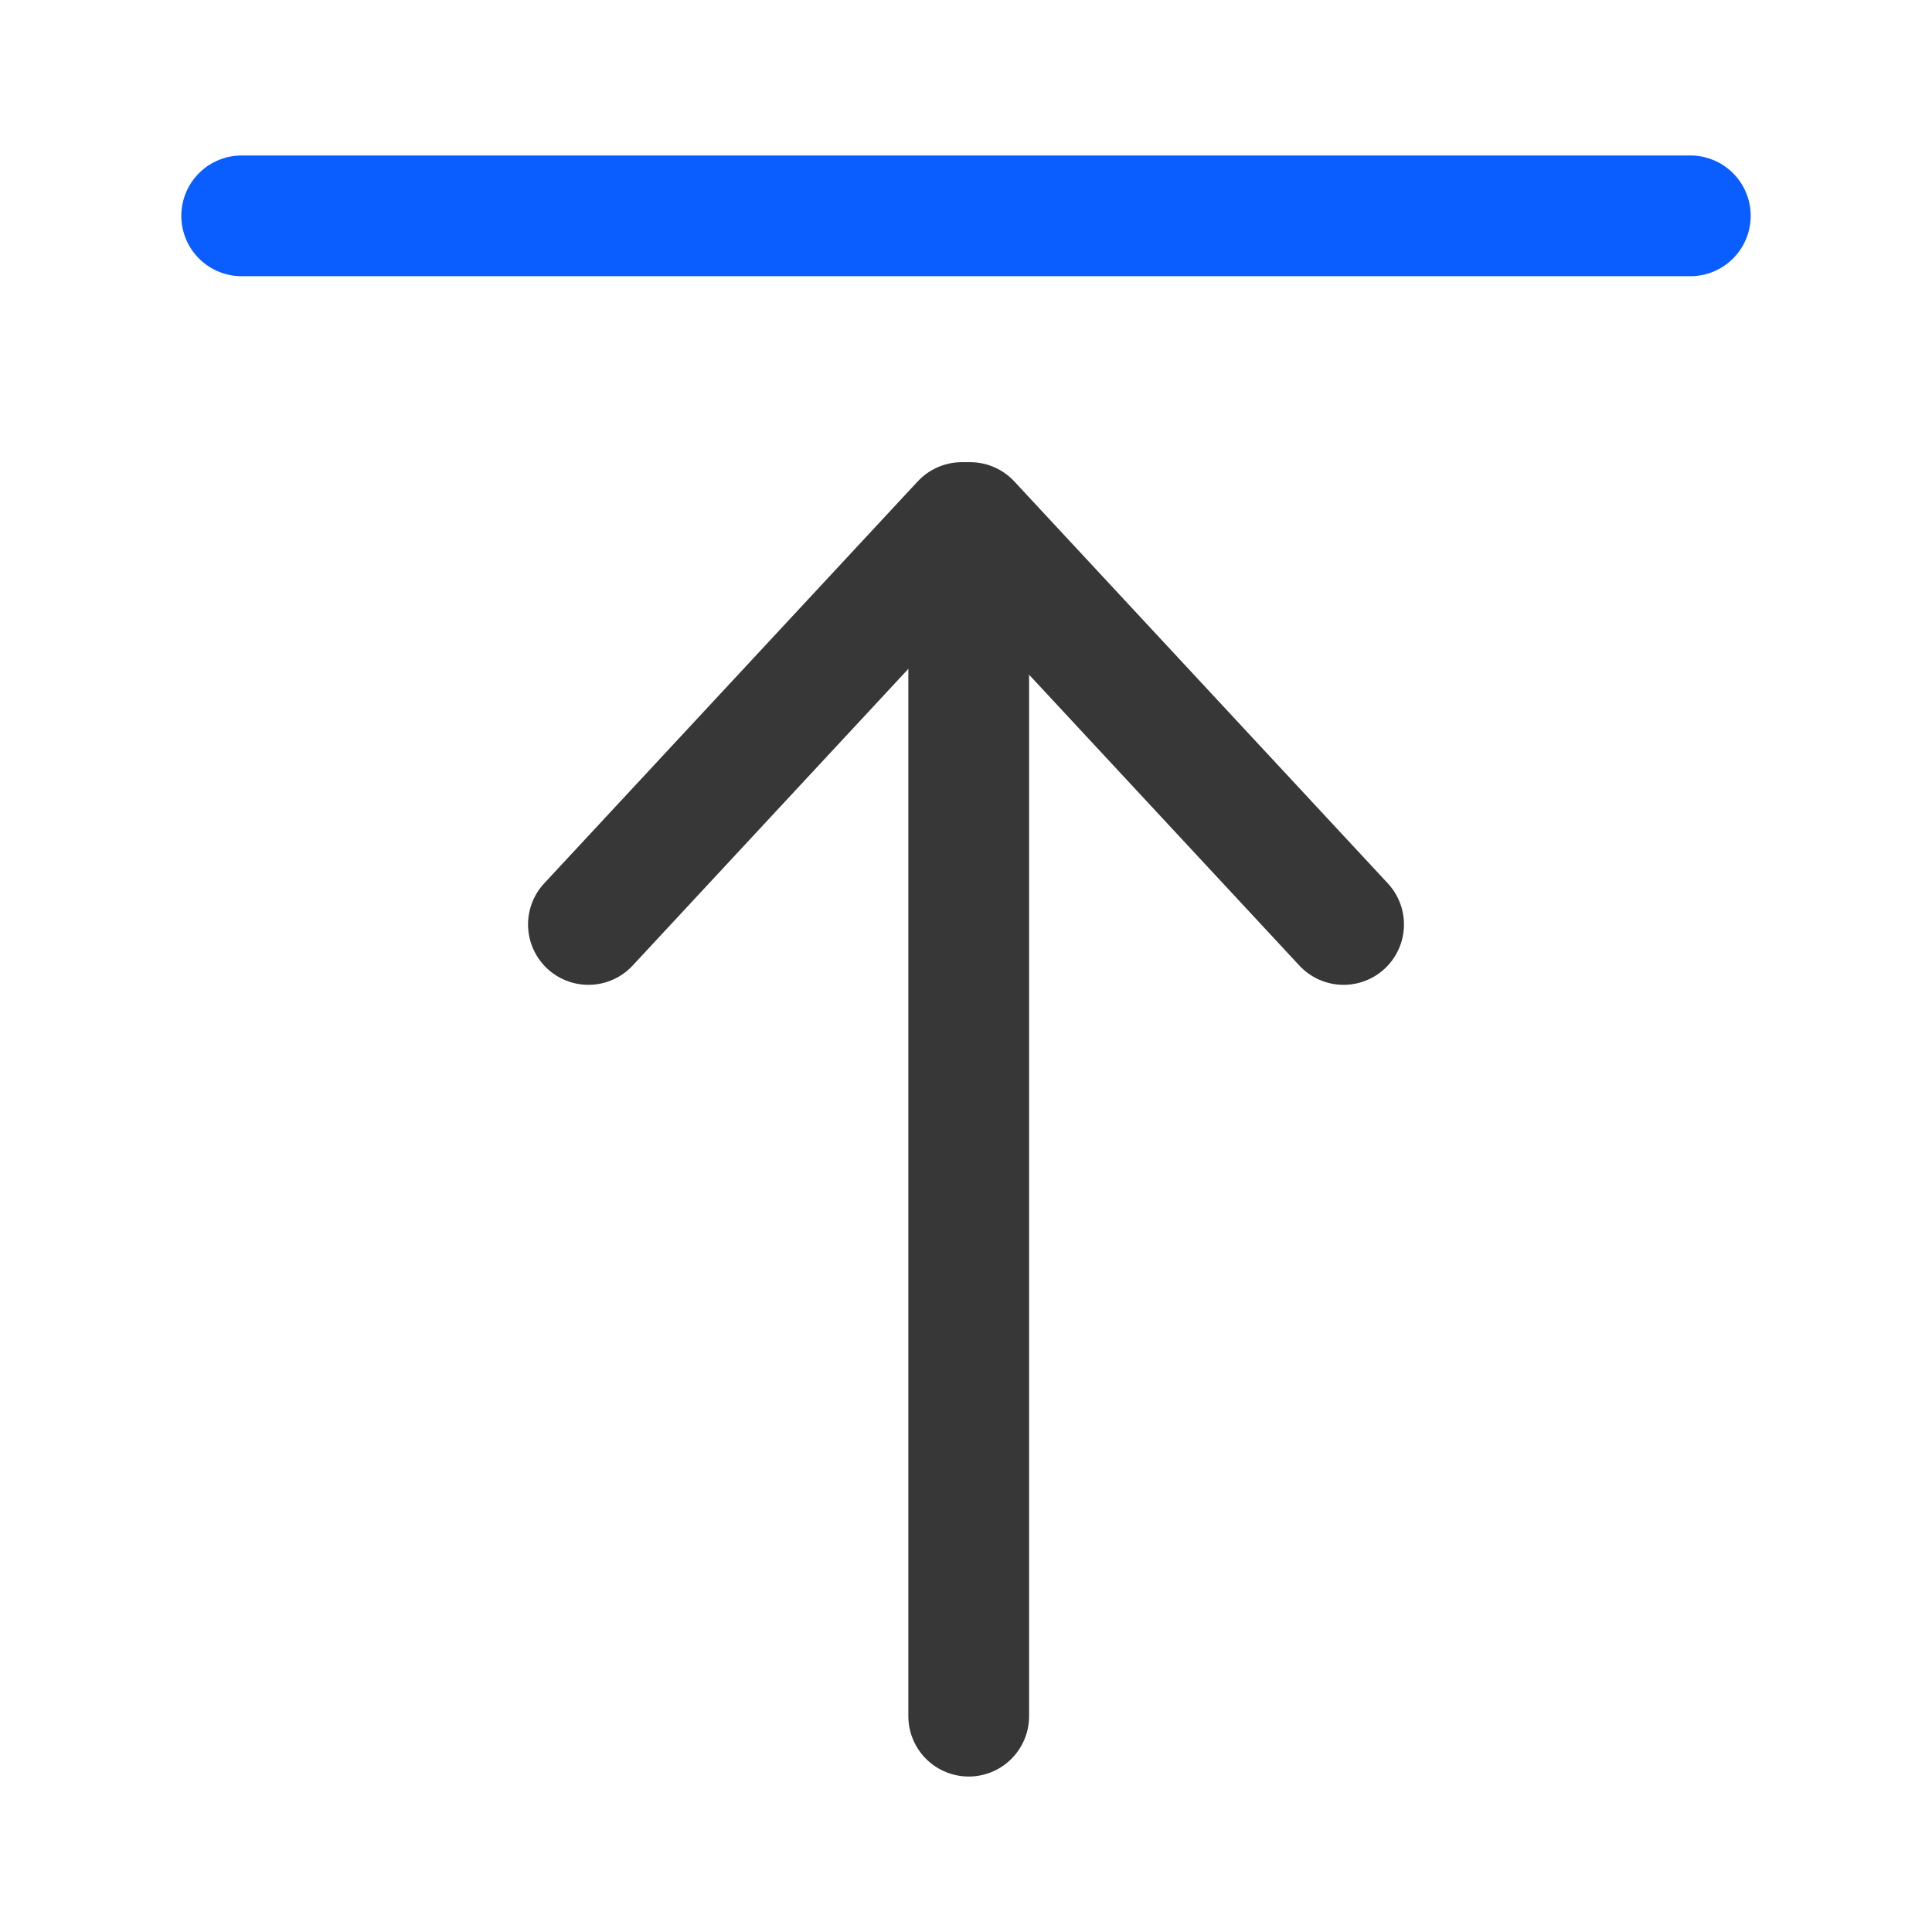
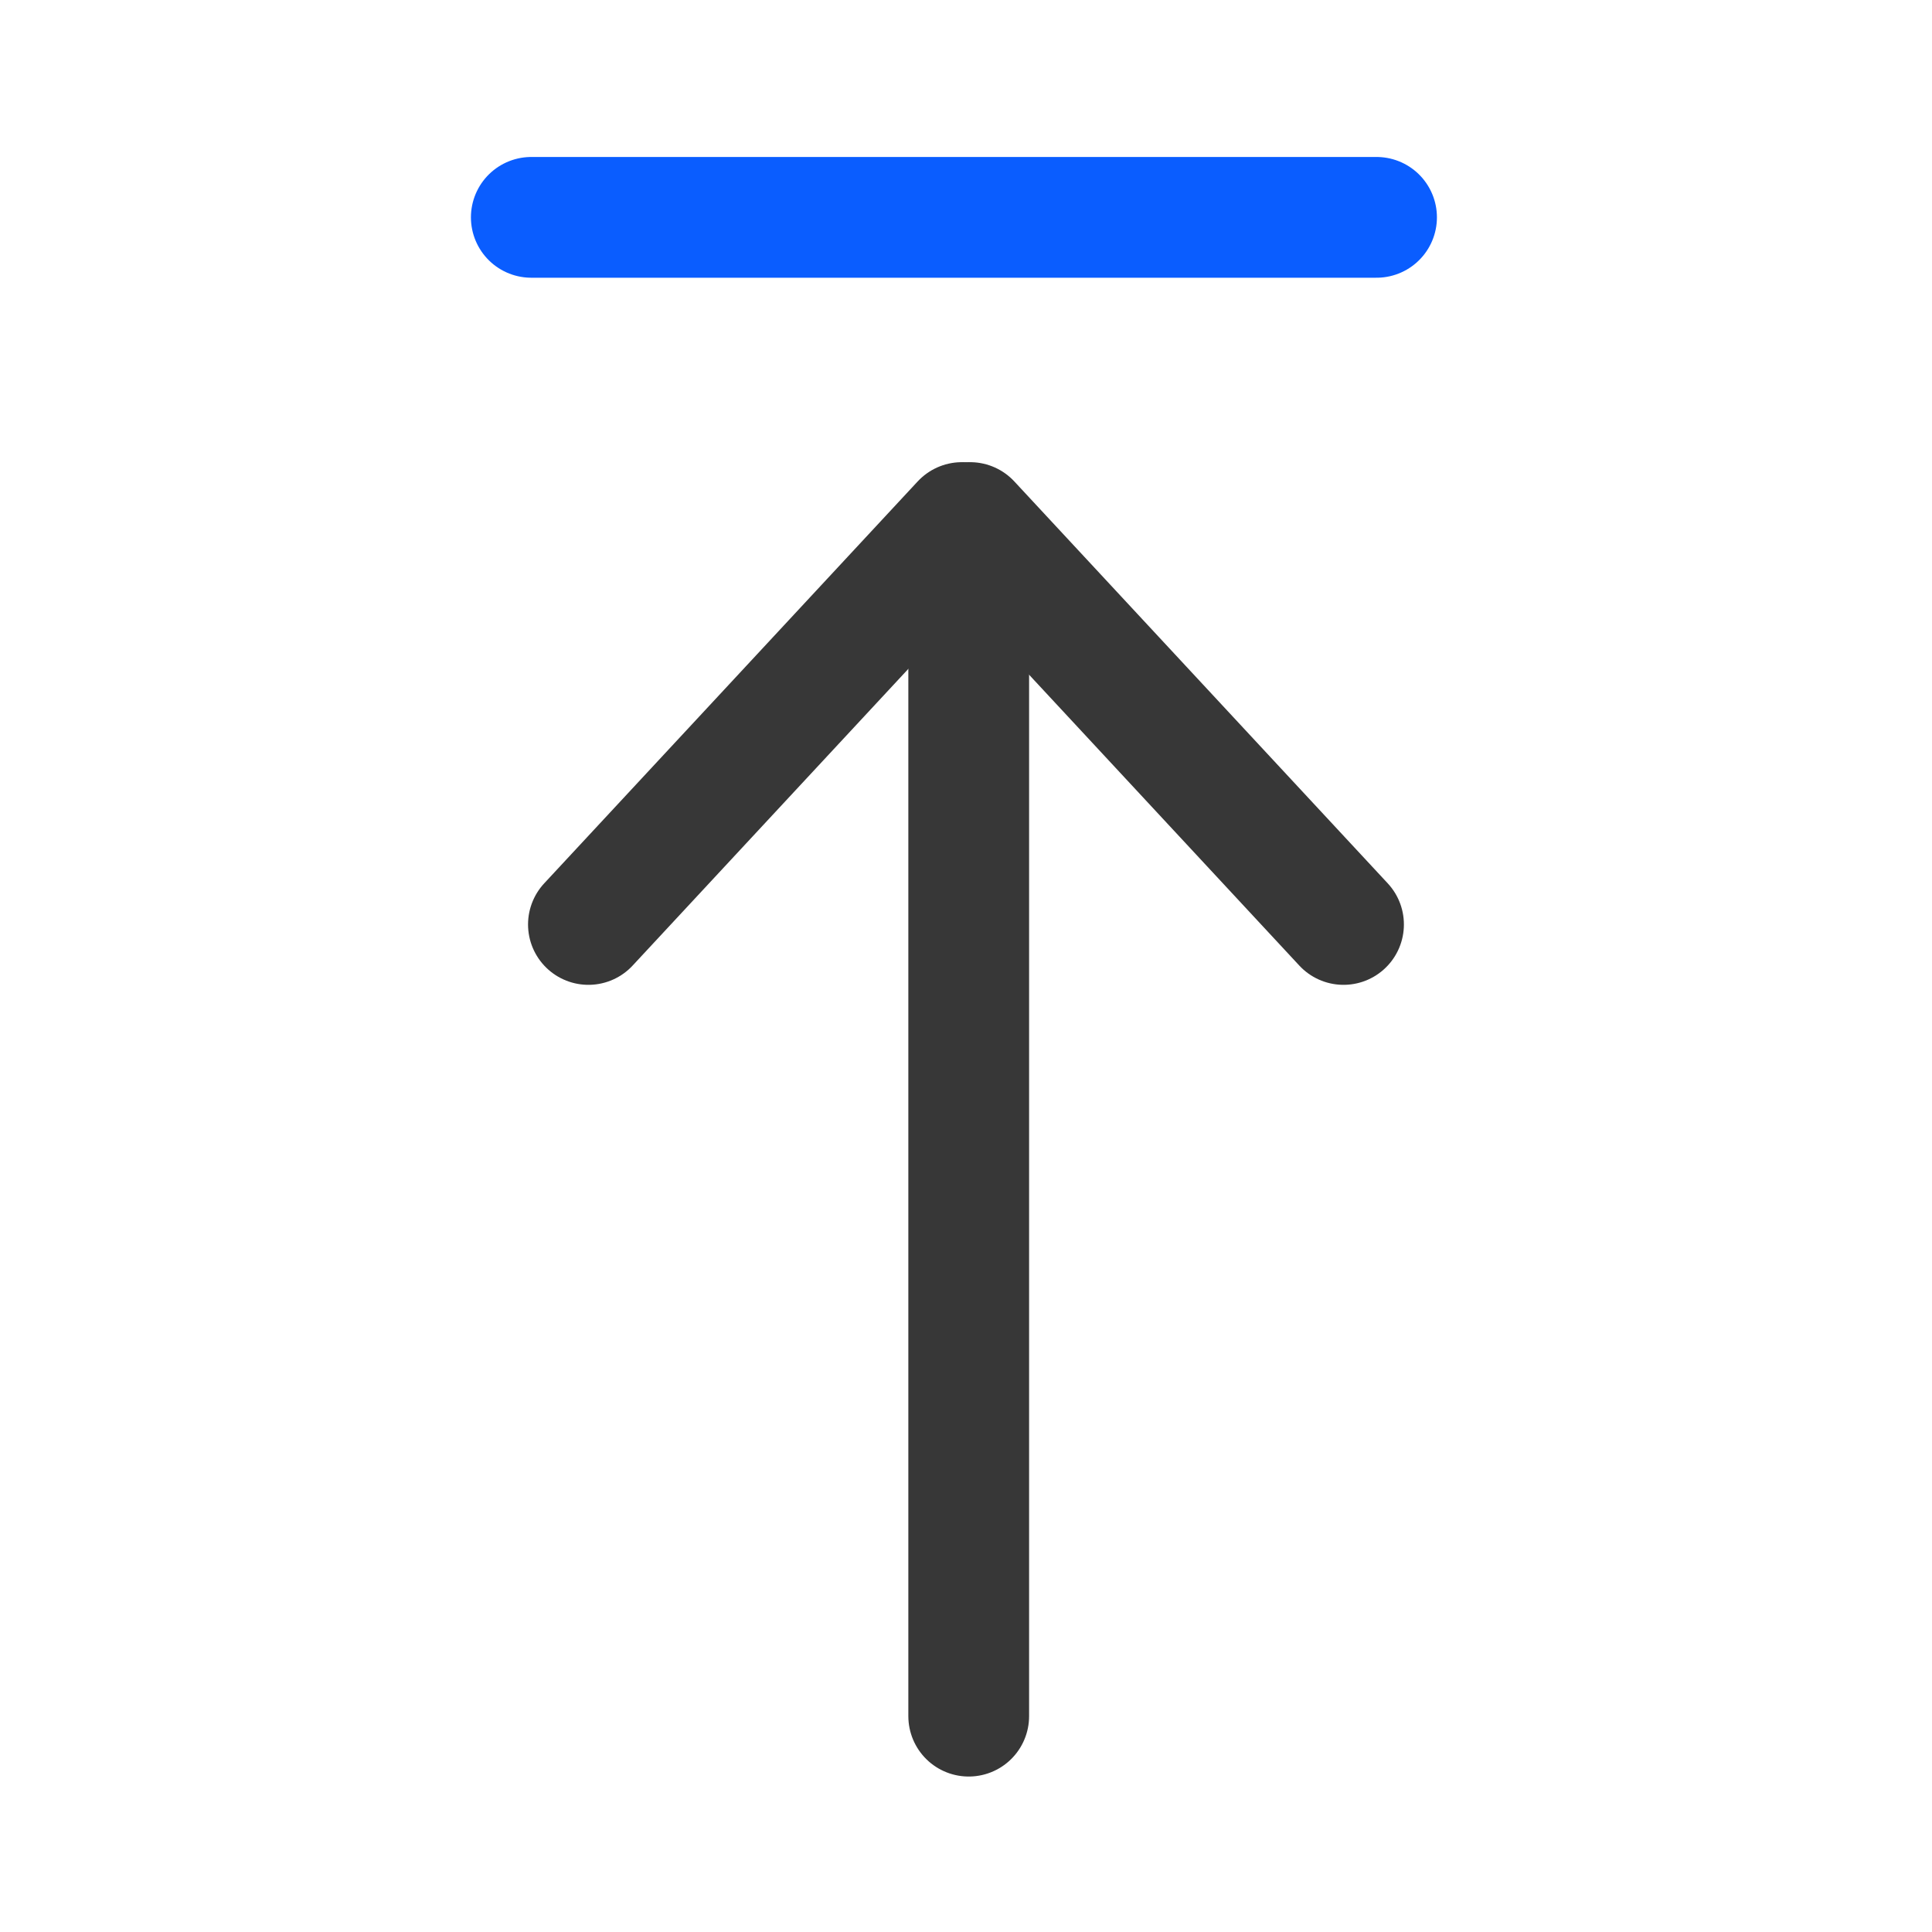
- <svg xmlns="http://www.w3.org/2000/svg" width="32" height="32" viewBox="-2.428 -2 32 32" fill="none">
+ <svg xmlns="http://www.w3.org/2000/svg" width="32" height="32" viewBox="-2.428 -2.000 32 32" fill="none">
  <g id="Content_STROKE">
-     <path id="Vector" d="M1.575 1.575H25.569" stroke="#0A5DFF" stroke-width="2" stroke-miterlimit="10" stroke-linecap="round" />
+     <path id="Vector" d="M6.372 1.6H20.372" stroke="#0A5DFF" stroke-width="2" stroke-miterlimit="10" stroke-linecap="round" />
    <g id="Group">
      <path id="Vector_2" d="M13.617 26.425V6.768" stroke="#373737" stroke-width="2" stroke-miterlimit="10" stroke-linecap="round" />
      <path id="Vector_3" d="M7.318 13.312L13.504 6.655" stroke="#373737" stroke-width="2" stroke-miterlimit="10" stroke-linecap="round" />
-       <path id="Vector_4" d="M19.826 13.312L13.64 6.655" stroke="#373737" stroke-width="2" stroke-miterlimit="10" stroke-linecap="round" />
+       <path id="Vector_4" d="M19.825 13.312L13.64 6.655" stroke="#373737" stroke-width="2" stroke-miterlimit="10" stroke-linecap="round" />
    </g>
  </g>
</svg>
